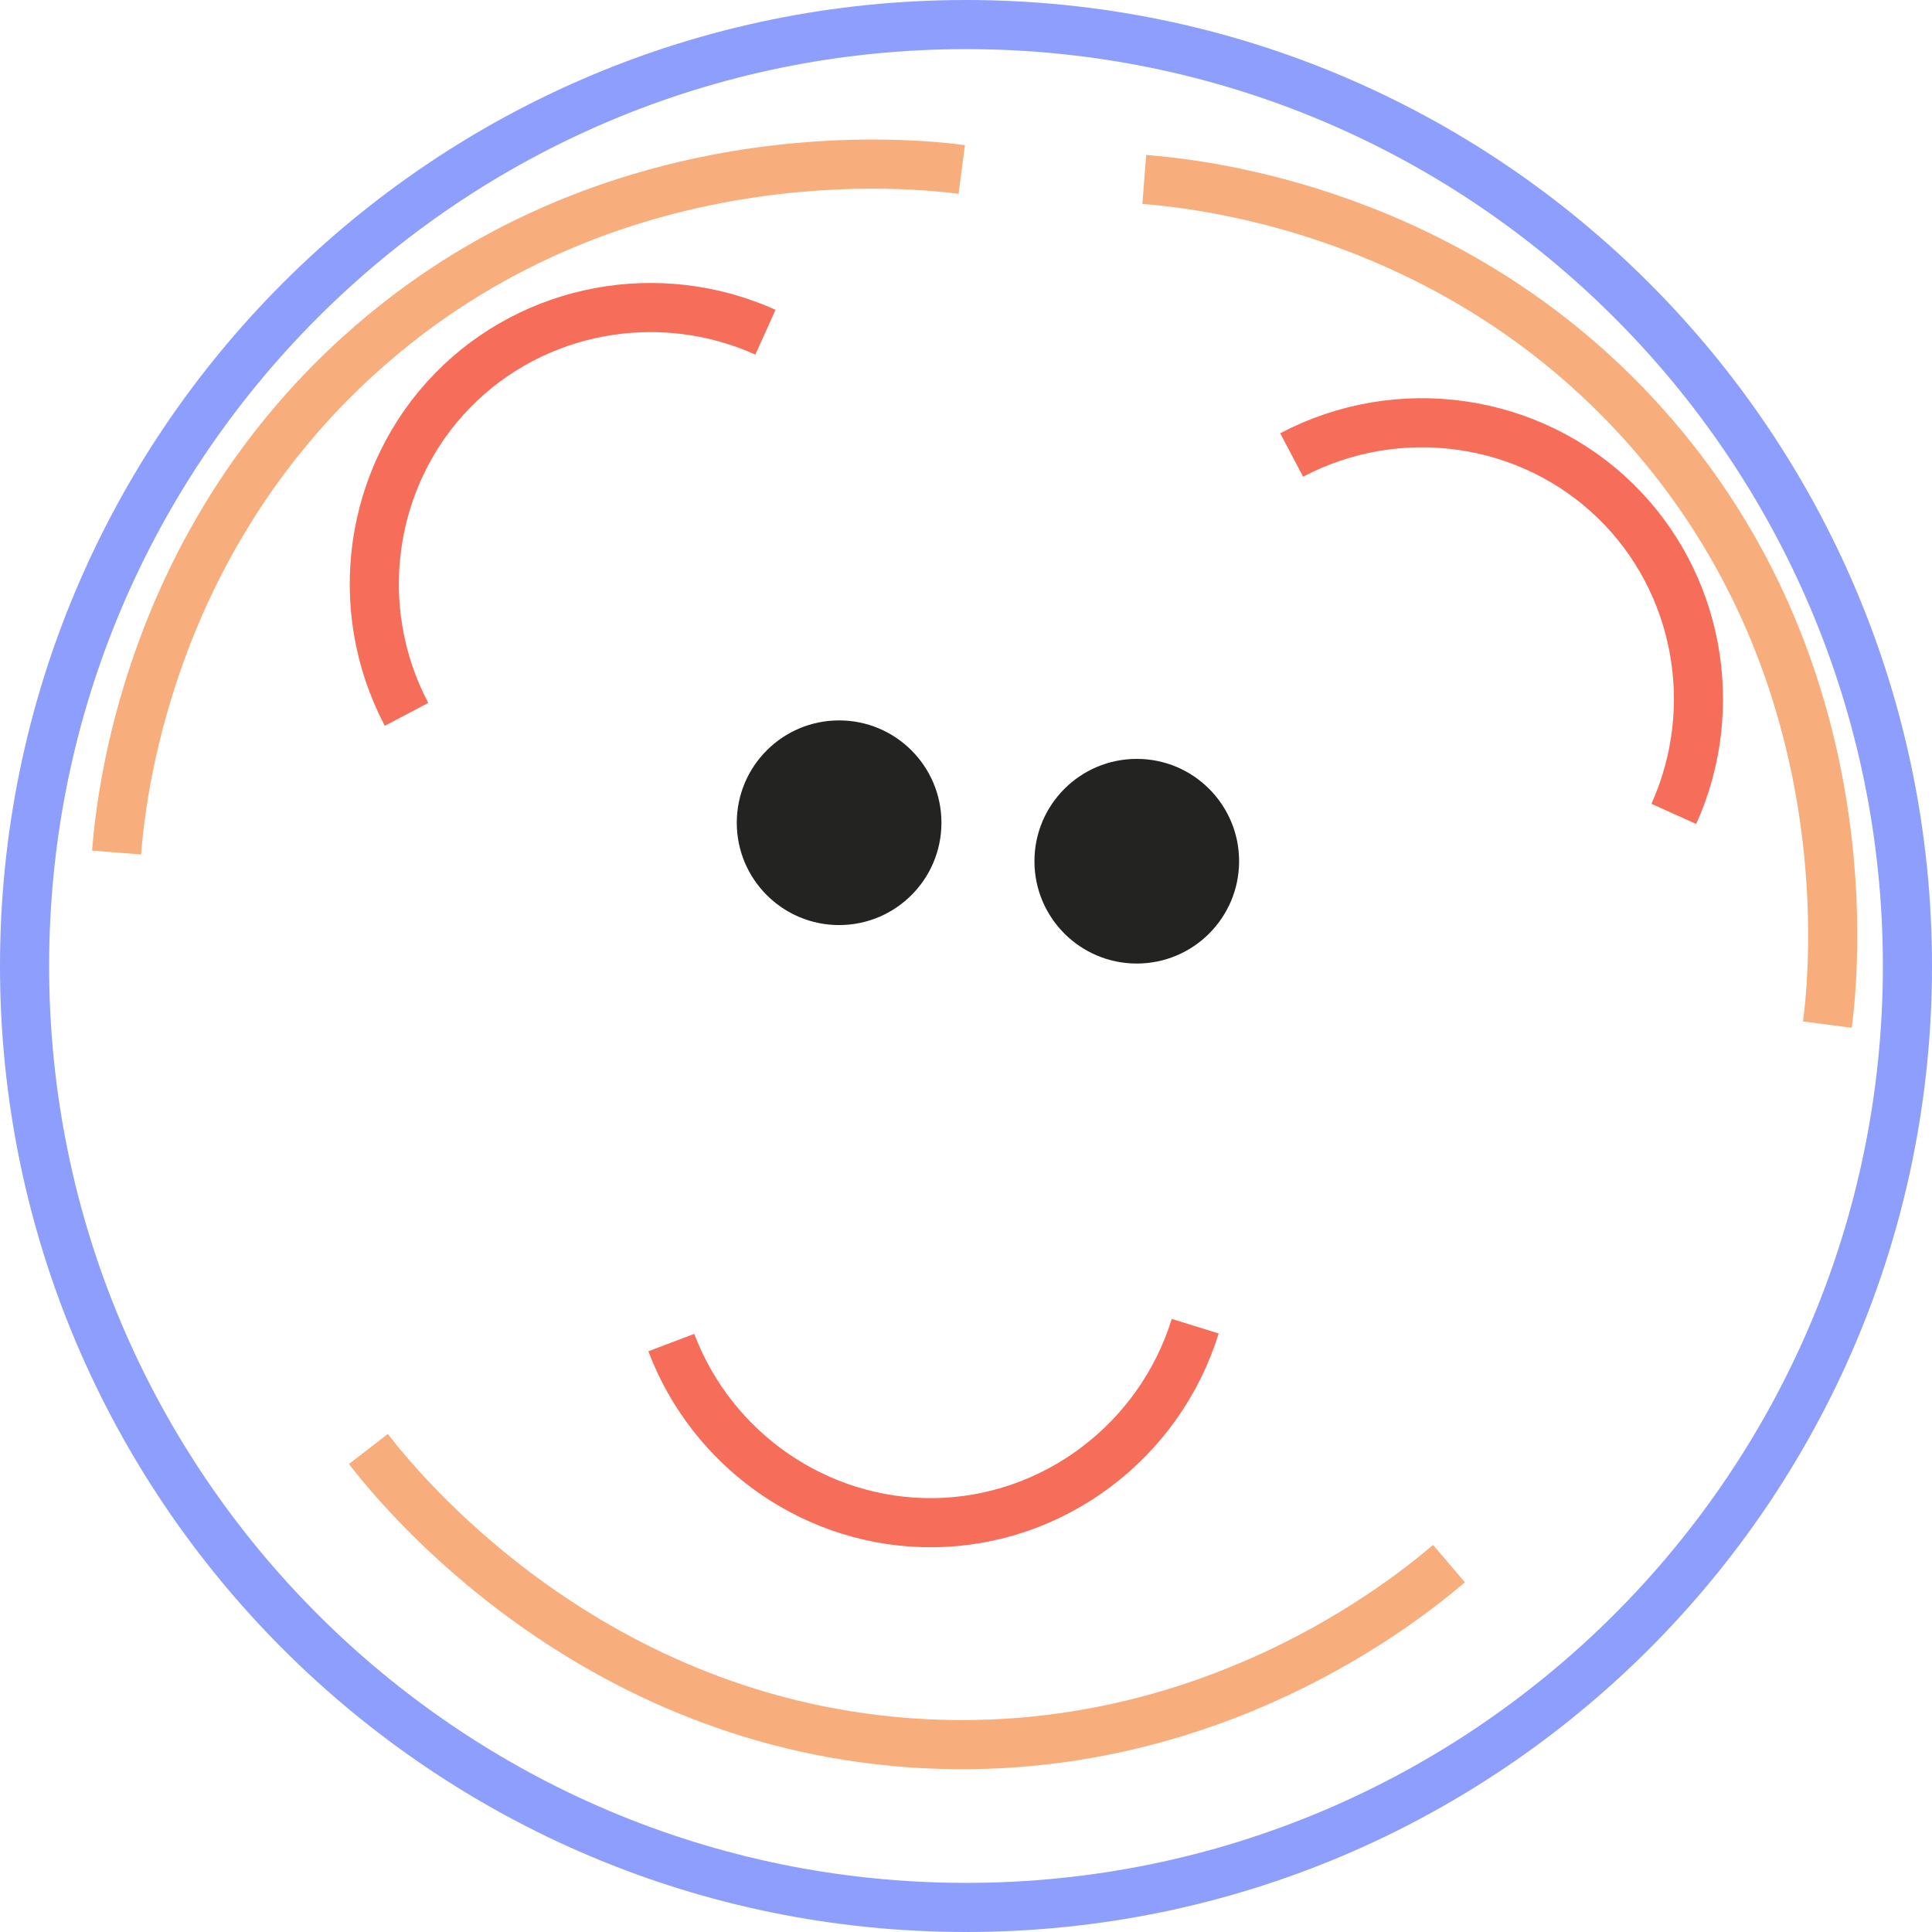
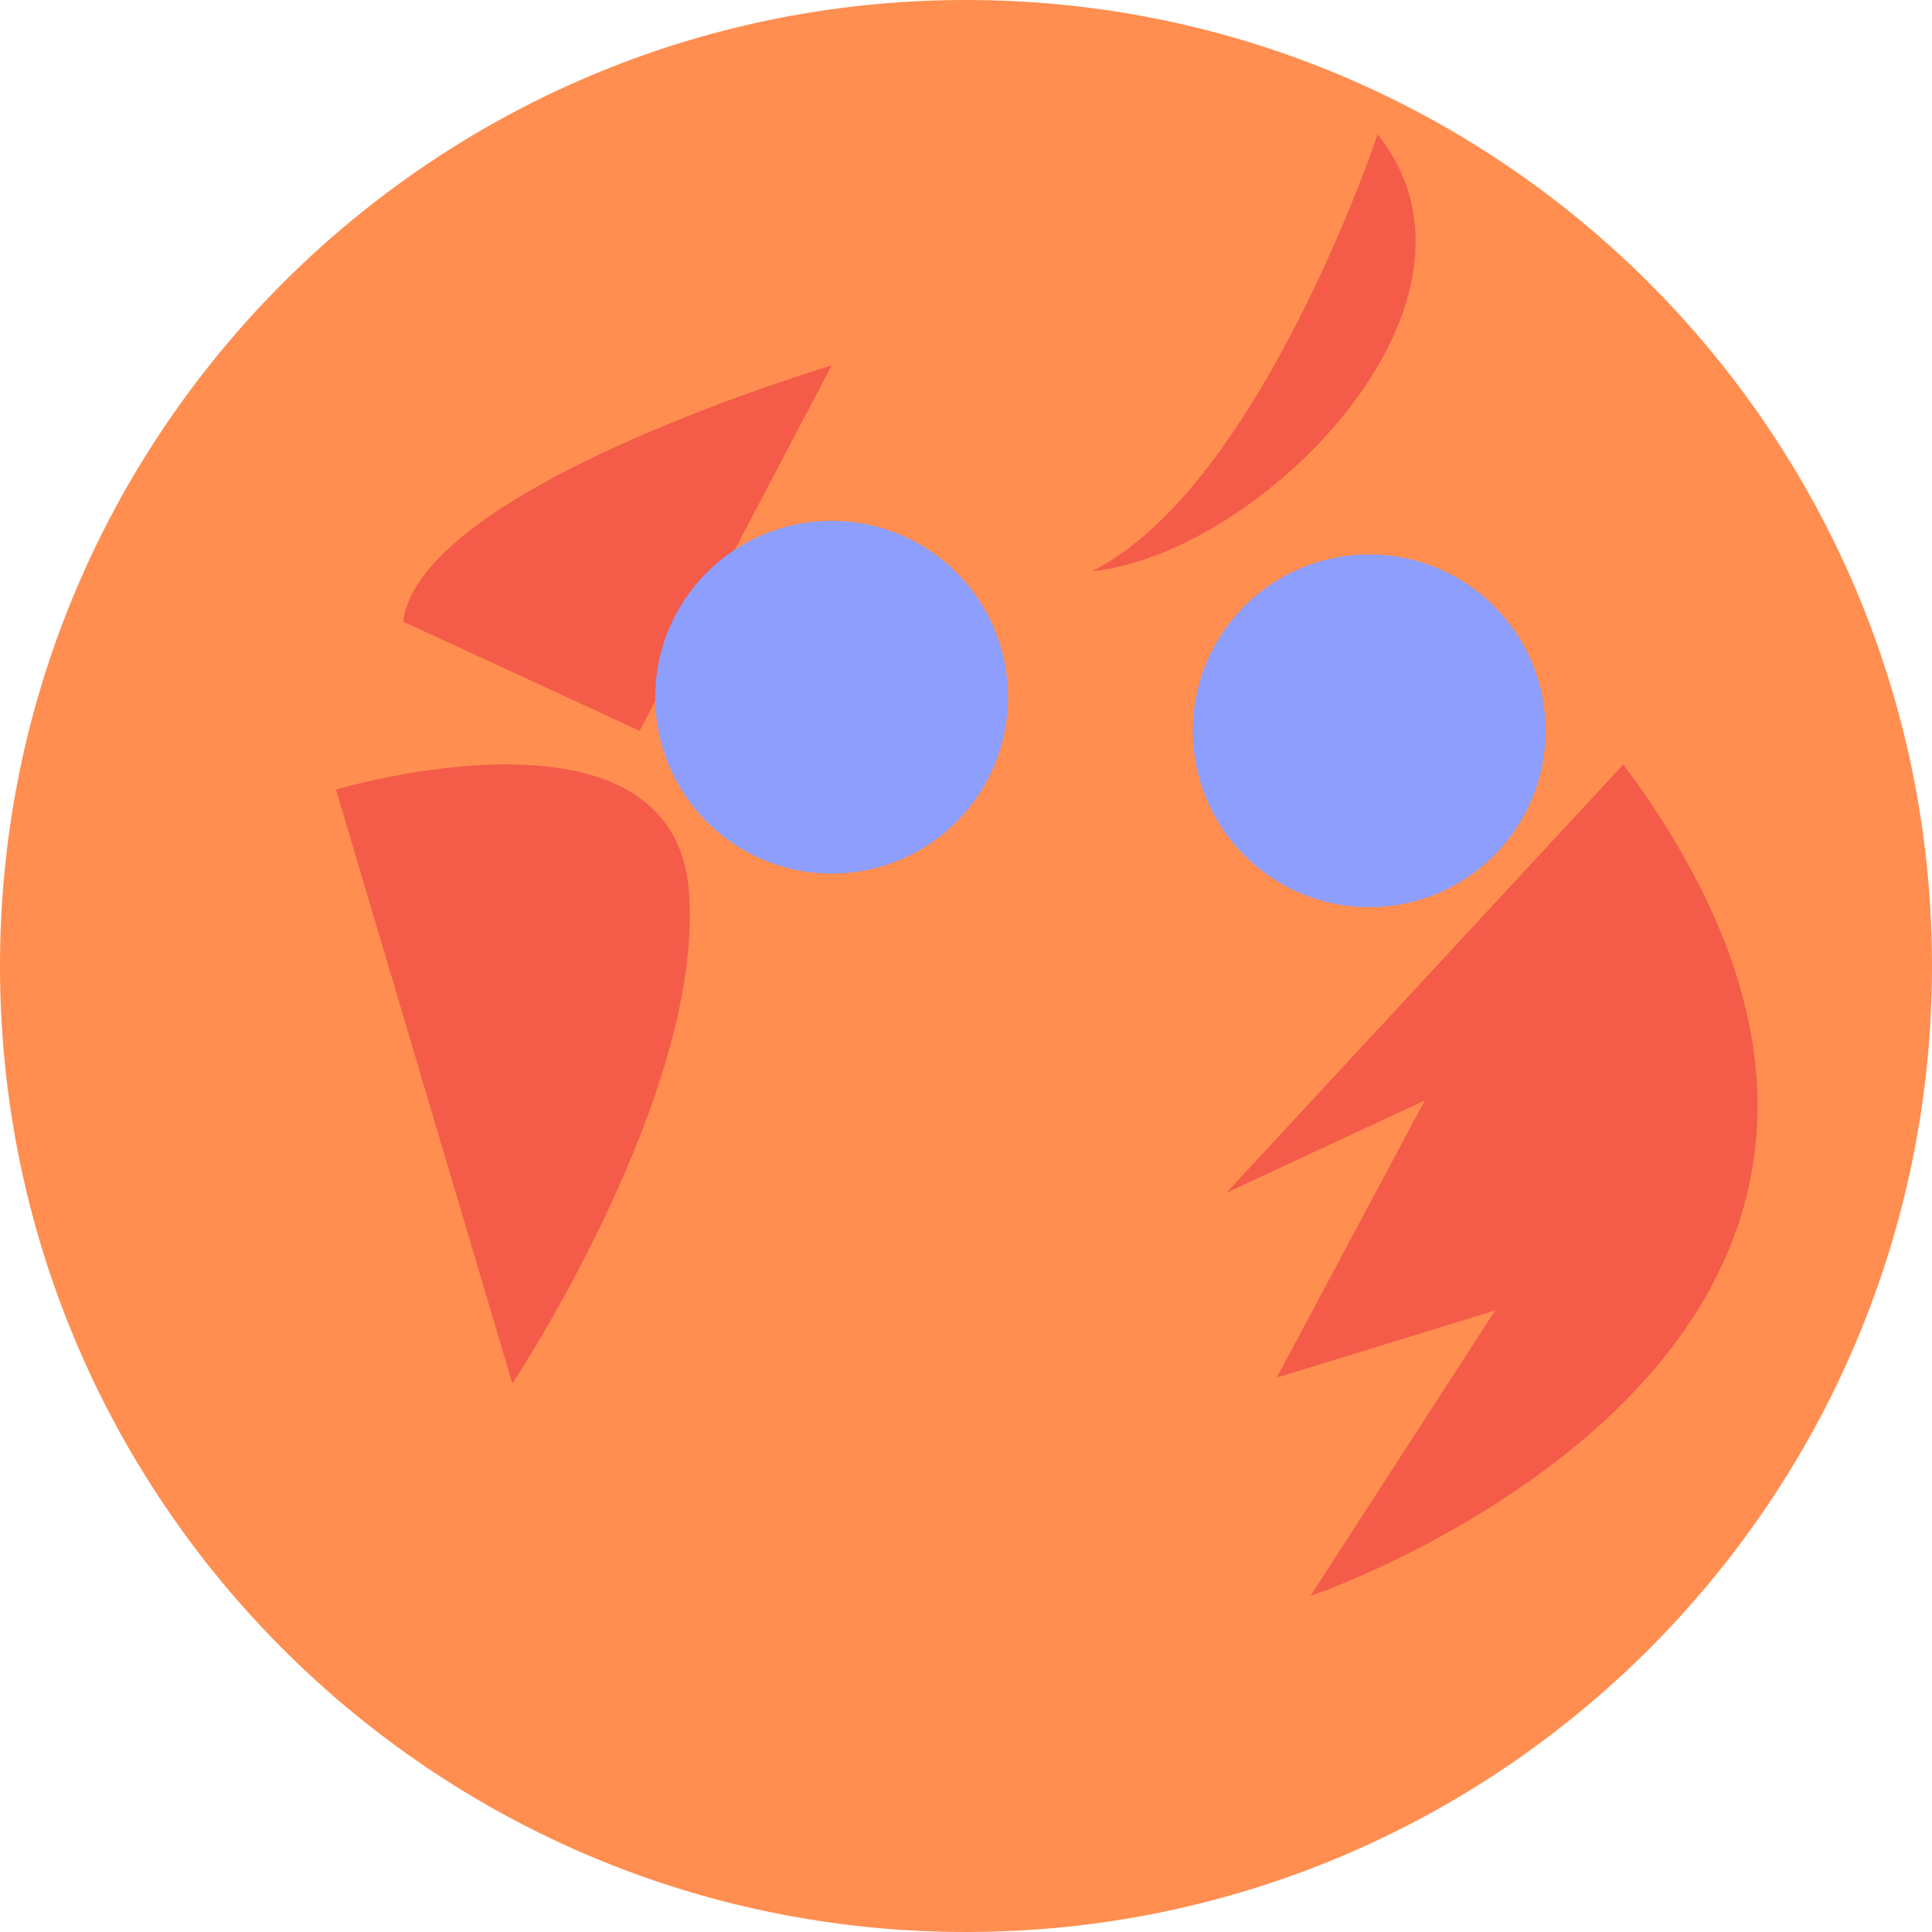
- <svg xmlns="http://www.w3.org/2000/svg" id="Layer_2" viewBox="0 0 118 118">
+ <svg xmlns="http://www.w3.org/2000/svg" id="Layer_2" viewBox="0 0 115 115">
  <defs>
    <style>
      .cls-1 {
-         stroke: #f66e59;
-       }
- 
-       .cls-1, .cls-2, .cls-3 {
-         fill: none;
-         stroke-miterlimit: 10;
-         stroke-width: 3px;
+         fill: #ff8e50;
      }

      .cls-2 {
-         stroke: #8d9efc;
-       }
- 
-       .cls-4 {
-         fill: #232321;
+         fill: #8d9efc;
      }

      .cls-3 {
-         stroke: #f7ad7c;
+         fill: #f45b49;
      }
    </style>
  </defs>
-   <g id="stylo_emojis">
-     <circle class="cls-2" cx="59" cy="59" r="57.5" />
-     <circle class="cls-4" cx="51.25" cy="50.25" r="6.25" />
-     <circle class="cls-4" cx="69.43" cy="52.6" r="6.25" />
-     <path class="cls-1" d="M41,82c2.53,6.67,8.95,11.07,16,11,7.31-.07,13.81-4.94,16-12" />
-     <path class="cls-1" d="M46.75,20.29c-6.5-2.93-14.16-1.5-19.09,3.54-5.11,5.22-6.28,13.26-2.83,19.8" />
-     <path class="cls-1" d="M102.23,49.71c2.93-6.5,1.5-14.16-3.54-19.09-5.22-5.11-13.26-6.28-19.8-2.83" />
-     <path class="cls-3" d="M22.5,88.5c1.7,2.2,13.47,16.96,34,18,17.48.89,29.38-8.77,32-11" />
-     <path class="cls-3" d="M58.74,10.35c-2.76-.36-21.52-2.47-36.77,11.31-12.98,11.73-14.58,26.98-14.85,30.41" />
-     <path class="cls-3" d="M111.61,62.58c.36-2.76,2.47-21.52-11.31-36.77-11.73-12.98-26.98-14.58-30.41-14.85" />
+   <g id="aquarelle_emojis">
+     <g>
+       <circle class="cls-1" cx="57.5" cy="57.5" r="57.5" />
+       <circle class="cls-2" cx="81.5" cy="43.5" r="10.5" />
+       <path class="cls-3" d="M24,37l14.07,6.5,11.43-21.74s-24.5,7.24-25.5,15.24Z" />
+       <path class="cls-3" d="M82,8s-7,21-17,26c10-1,25-16,17-26Z" />
+       <path class="cls-3" d="M20,47s20-6,21,6c1,12-10.5,29.35-10.5,29.35l-10.5-35.35Z" />
+       <path class="cls-3" d="M96.63,45.5l-23.63,25.5,11.81-5.5-8.81,16.5,13-4-11,17s44.26-15,18.63-49.5Z" />
+       <circle class="cls-2" cx="49.5" cy="41.5" r="10.5" />
+     </g>
  </g>
</svg>
